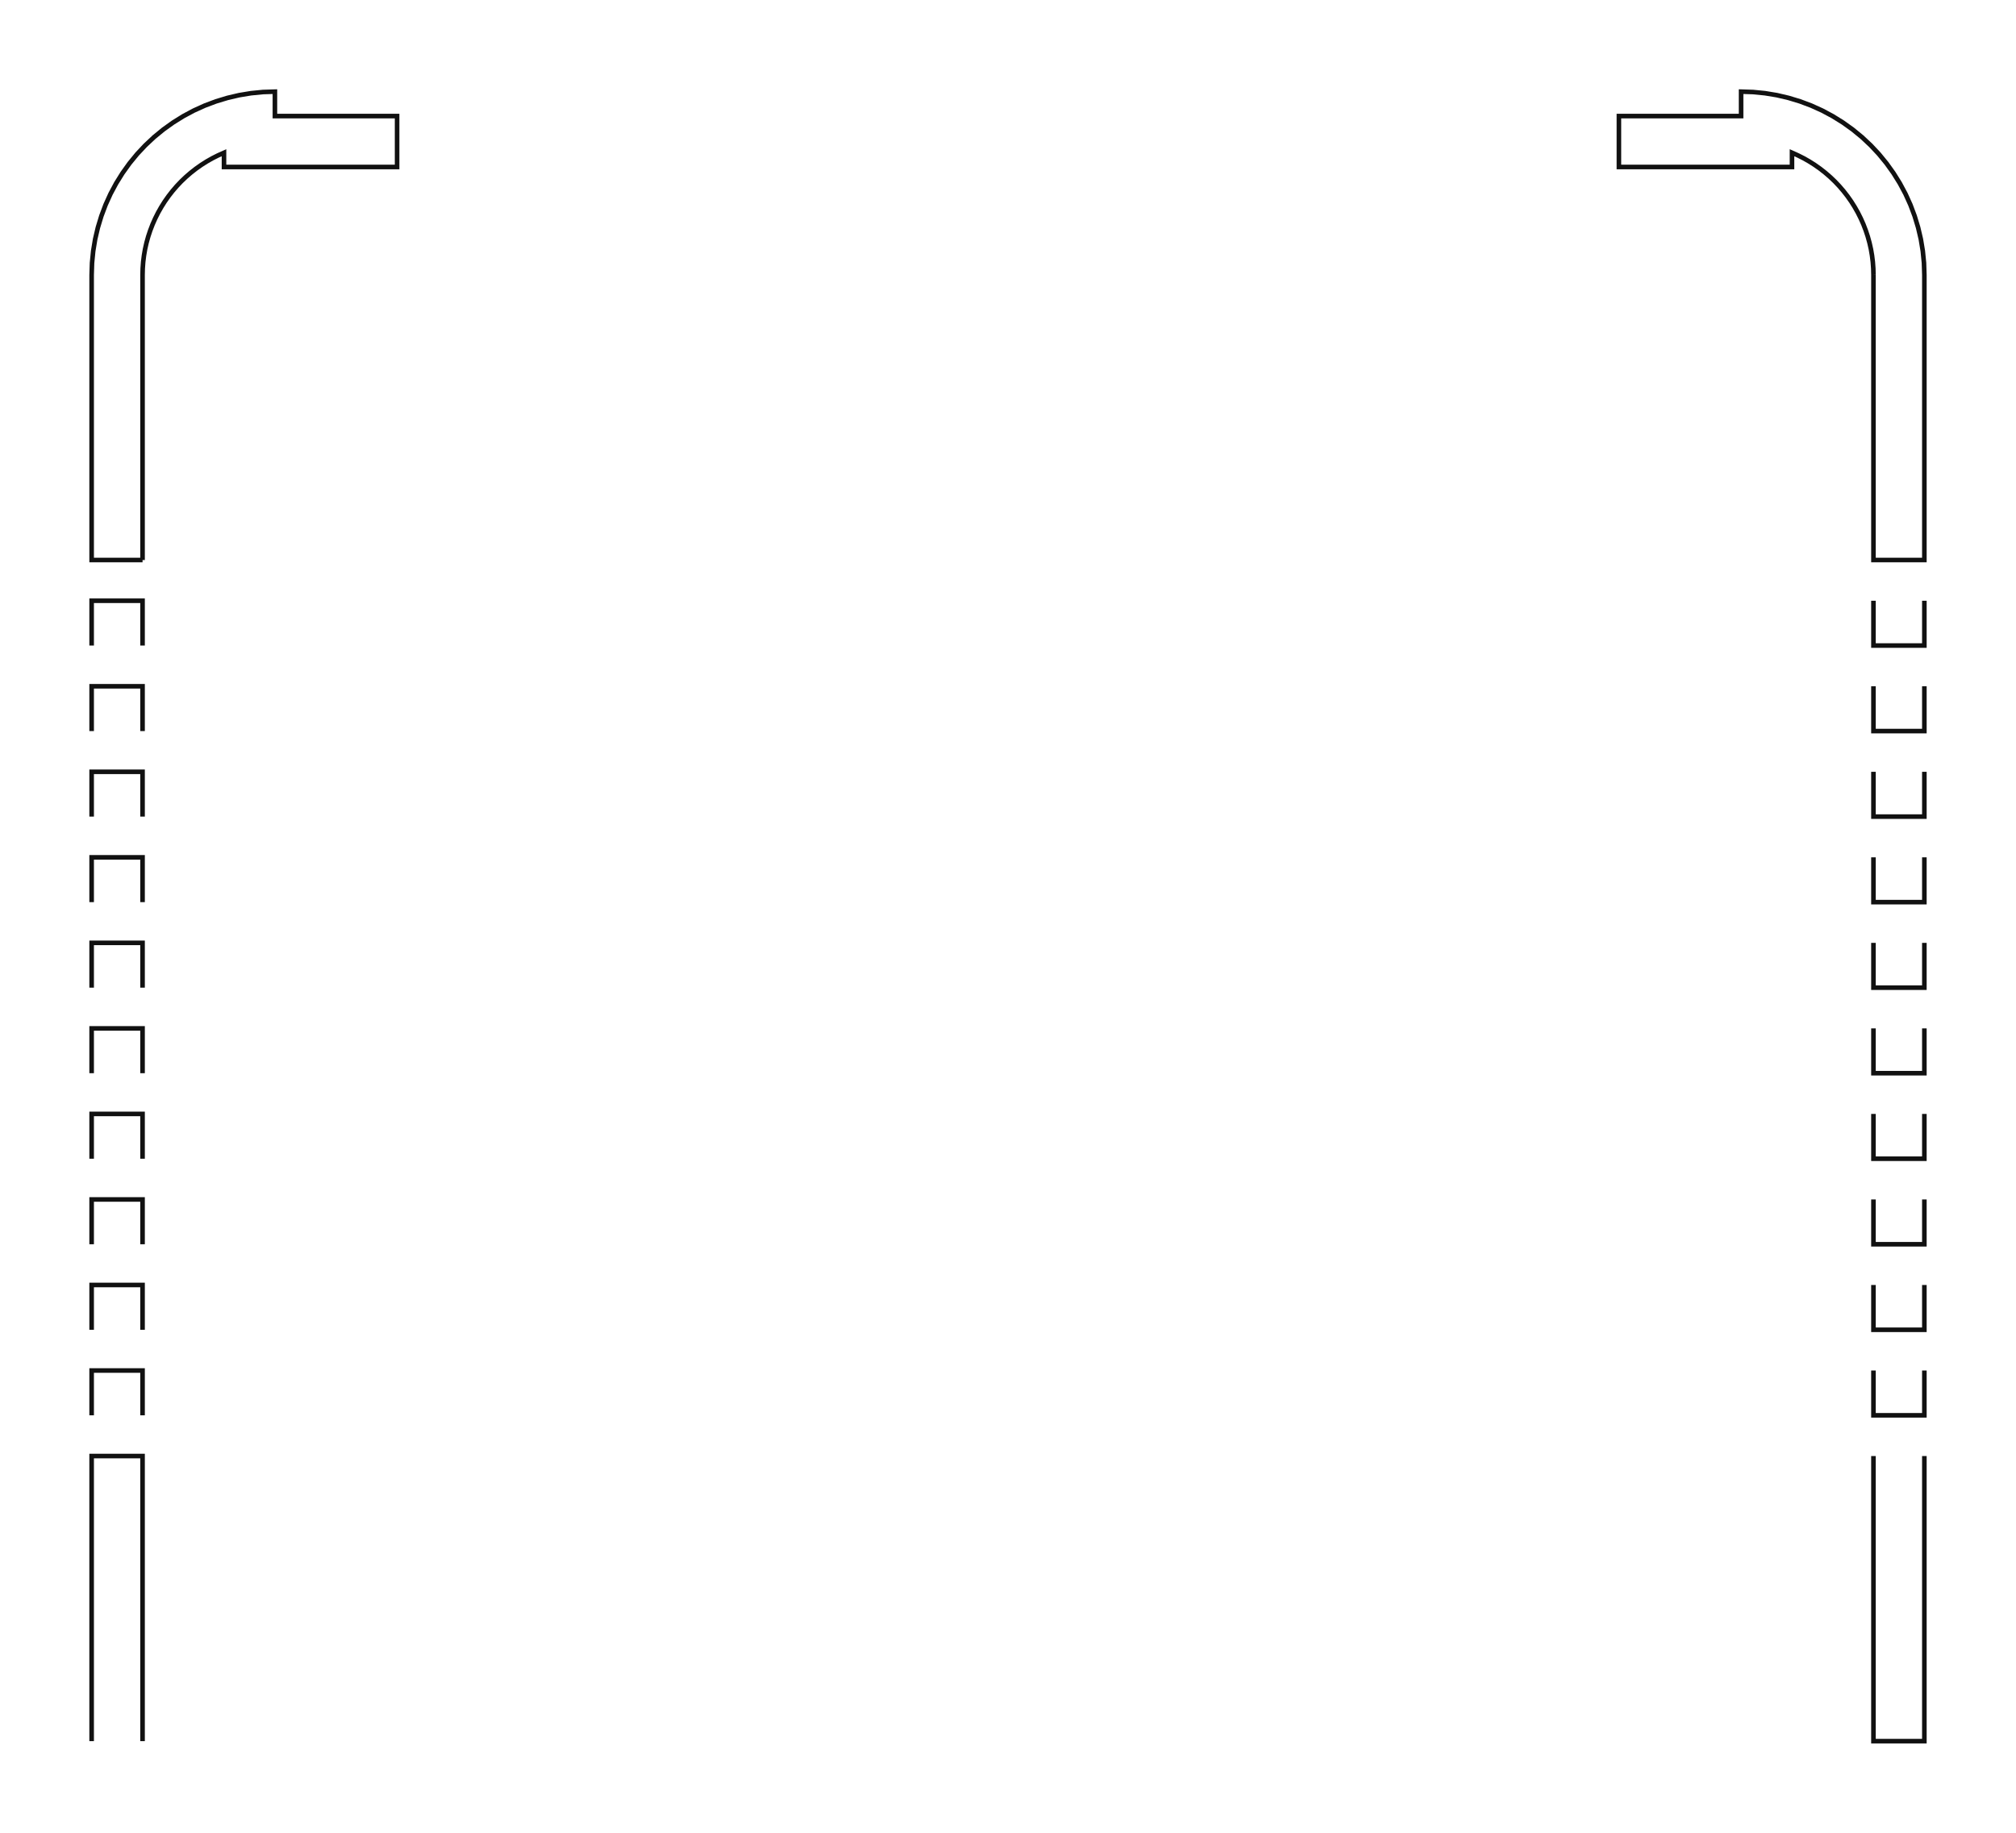
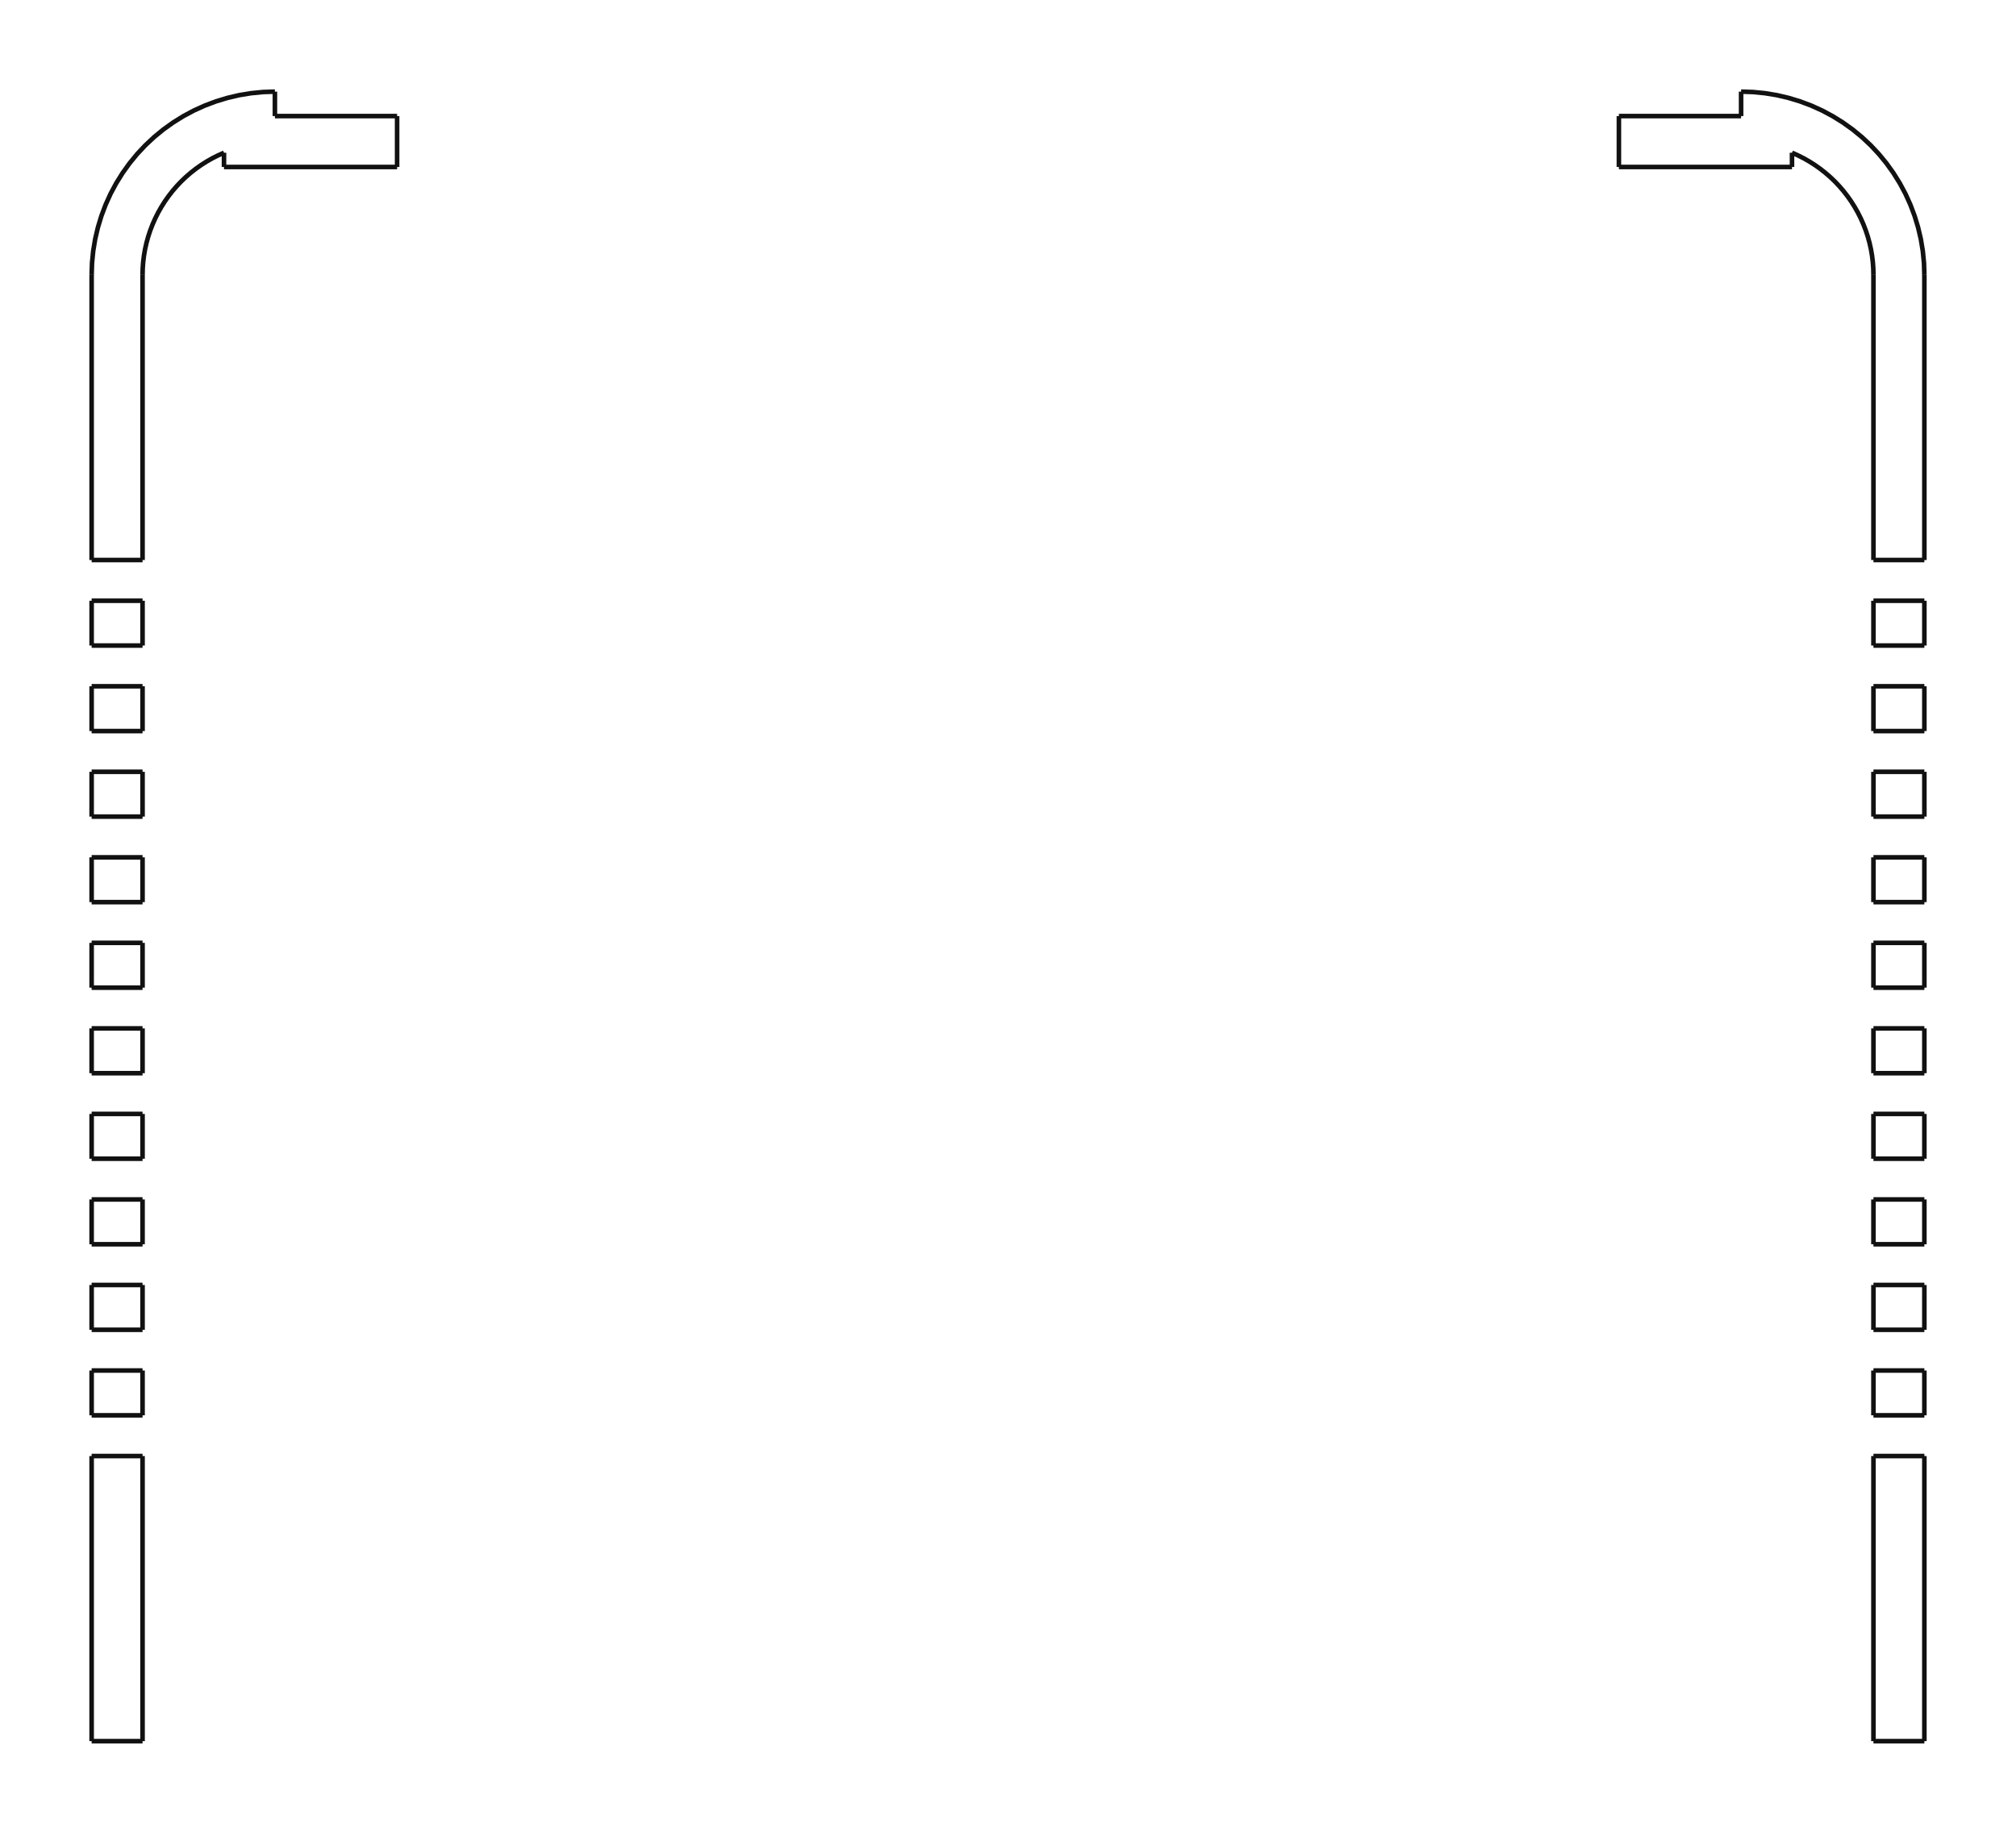
<svg xmlns="http://www.w3.org/2000/svg" viewBox="0 0 99 90">
  <g fill="none" stroke="#111" stroke-width="0.225">
-     <polyline points="92,13.5 92,27.5 94.5,27.5 94.5,13.5 94.481,12.911 94.423,12.325 94.327,11.744 94.193,11.171 94.022,10.607 93.815,10.056 93.572,9.519 93.294,9 92.983,8.5 92.64,8.021 92.267,7.566 91.864,7.136 91.434,6.733 90.979,6.36 90.5,6.017 90,5.706 89.481,5.428 88.944,5.185 88.393,4.978 87.829,4.807 87.256,4.673 86.675,4.577 86.089,4.519 85.5,4.5 85.5,5.7 79.5,5.7 79.5,8.2 88,8.2 88,7.5 88.291,7.63 88.575,7.773 88.852,7.931 89.121,8.102 89.381,8.286 89.631,8.482 89.872,8.69 90.103,8.91 90.322,9.141 90.53,9.383 90.725,9.634 90.908,9.894 91.078,10.164 91.235,10.441 91.378,10.726 91.507,11.017 91.621,11.314 91.721,11.616 91.806,11.923 91.876,12.234 91.93,12.548 91.969,12.864 91.992,13.182 92,13.5" />
-     <polyline points="92,29.5 92,31.7 94.5,31.7 94.5,29.5" />
-     <polyline points="92,33.7 92,35.9 94.5,35.9 94.5,33.7" />
-     <polyline points="92,37.9 92,40.1 94.5,40.1 94.5,37.9" />
-     <polyline points="92,42.1 92,44.3 94.5,44.3 94.5,42.1" />
-     <polyline points="92,46.3 92,48.5 94.5,48.5 94.5,46.3" />
-     <polyline points="92,50.5 92,52.7 94.5,52.7 94.5,50.5" />
-     <polyline points="92,54.7 92,56.9 94.5,56.9 94.5,54.7" />
-     <polyline points="92,58.9 92,61.1 94.5,61.1 94.5,58.9" />
-     <polyline points="92,63.1 92,65.3 94.5,65.3 94.5,63.1" />
-     <polyline points="92,67.3 92,69.5 94.5,69.5 94.5,67.3" />
-     <polyline points="92,71.5 92,85.5 94.5,85.5 94.5,71.5" />
-     <polyline points="7,85.5 7,71.5 4.5,71.5 4.5,85.5" />
-     <polyline points="7,69.5 7,67.3 4.5,67.3 4.5,69.5" />
-     <polyline points="7,65.3 7,63.1 4.5,63.1 4.5,65.3" />
-     <polyline points="7,61.1 7,58.9 4.5,58.9 4.5,61.1" />
-     <polyline points="7,56.9 7,54.7 4.5,54.7 4.5,56.9" />
-     <polyline points="7,52.7 7,50.5 4.5,50.5 4.5,52.7" />
-     <polyline points="7,48.5 7,46.3 4.5,46.3 4.5,48.5" />
-     <polyline points="7,44.3 7,42.1 4.5,42.1 4.5,44.3" />
-     <polyline points="7,40.1 7,37.9 4.5,37.9 4.5,40.1" />
-     <polyline points="7,35.9 7,33.7 4.5,33.7 4.5,35.9" />
-     <polyline points="7,31.7 7,29.5 4.5,29.5 4.5,31.7" />
-     <polyline points="7,27.5 7,13.5 7.008,13.182 7.031,12.864 7.07,12.548 7.124,12.234 7.194,11.923 7.279,11.616 7.379,11.314 7.493,11.017 7.622,10.726 7.765,10.441 7.922,10.164 8.092,9.894 8.275,9.634 8.47,9.383 8.678,9.141 8.897,8.91 9.128,8.69 9.369,8.482 9.619,8.286 9.879,8.102 10.148,7.931 10.425,7.773 10.709,7.63 11,7.5 11,8.2 19.5,8.2 19.5,5.7 13.5,5.7 13.5,4.5 12.911,4.519 12.325,4.577 11.744,4.673 11.171,4.807 10.607,4.978 10.056,5.185 9.519,5.428 9,5.706 8.5,6.017 8.021,6.36 7.566,6.733 7.136,7.136 6.733,7.566 6.36,8.021 6.017,8.5 5.706,9 5.428,9.519 5.185,10.056 4.978,10.607 4.807,11.171 4.673,11.744 4.577,12.325 4.519,12.911 4.5,13.5 4.5,27.5 7,27.5" />
+     <line x1="79.5" y1="8.2" x2="88" y2="8.2" />
+     <line x1="88" y1="8.2" x2="88" y2="7.5" />
+     <line x1="79.5" y1="8.2" x2="79.5" y2="5.7" />
+     <line x1="11" y1="8.2" x2="19.5" y2="8.2" />
+     <line x1="19.5" y1="8.2" x2="19.5" y2="5.7" />
+     <line x1="11" y1="8.2" x2="11" y2="7.5" />
+     <line x1="13.5" y1="5.7" x2="19.5" y2="5.7" />
+     <line x1="79.5" y1="5.7" x2="85.5" y2="5.7" />
+     <line x1="85.5" y1="5.7" x2="85.5" y2="4.5" />
+     <line x1="13.5" y1="5.7" x2="13.5" y2="4.5" />
+     <line x1="92" y1="27.5" x2="92" y2="13.5" />
+     <polyline points="92,13.5 91.992,13.182 91.969,12.864 91.93,12.548 91.876,12.234 91.806,11.923 91.721,11.616 91.621,11.314 91.507,11.017 91.378,10.726 91.235,10.441 91.078,10.164 90.908,9.894 90.725,9.634 90.53,9.383 90.322,9.141 90.103,8.91 89.872,8.69 89.631,8.482 89.381,8.286 89.121,8.102 88.852,7.931 88.575,7.773 88.291,7.63 88,7.5" />
+     <line x1="92" y1="27.5" x2="94.5" y2="27.5" />
+     <line x1="92" y1="31.7" x2="92" y2="29.5" />
+     <line x1="92" y1="29.5" x2="94.5" y2="29.5" />
+     <line x1="92" y1="31.7" x2="94.5" y2="31.7" />
+     <line x1="92" y1="35.9" x2="92" y2="33.7" />
+     <line x1="92" y1="33.7" x2="94.5" y2="33.7" />
+     <line x1="92" y1="35.9" x2="94.5" y2="35.9" />
+     <line x1="92" y1="40.1" x2="92" y2="37.9" />
+     <line x1="92" y1="37.9" x2="94.5" y2="37.9" />
+     <line x1="92" y1="40.1" x2="94.5" y2="40.1" />
+     <line x1="92" y1="44.3" x2="92" y2="42.1" />
+     <line x1="92" y1="42.1" x2="94.5" y2="42.1" />
+     <line x1="92" y1="44.3" x2="94.5" y2="44.3" />
+     <line x1="92" y1="48.5" x2="92" y2="46.3" />
+     <line x1="92" y1="46.3" x2="94.5" y2="46.3" />
+     <line x1="92" y1="48.5" x2="94.5" y2="48.5" />
+     <line x1="92" y1="52.7" x2="92" y2="50.5" />
+     <line x1="92" y1="50.5" x2="94.5" y2="50.5" />
+     <line x1="92" y1="52.7" x2="94.5" y2="52.7" />
+     <line x1="92" y1="56.9" x2="92" y2="54.7" />
+     <line x1="92" y1="54.7" x2="94.5" y2="54.7" />
+     <line x1="92" y1="56.9" x2="94.5" y2="56.9" />
+     <line x1="92" y1="61.1" x2="92" y2="58.9" />
+     <line x1="92" y1="58.9" x2="94.5" y2="58.9" />
+     <line x1="92" y1="61.1" x2="94.5" y2="61.1" />
+     <line x1="92" y1="65.3" x2="92" y2="63.1" />
+     <line x1="92" y1="63.1" x2="94.5" y2="63.1" />
+     <line x1="92" y1="65.3" x2="94.5" y2="65.3" />
+     <line x1="92" y1="69.5" x2="92" y2="67.3" />
+     <line x1="92" y1="67.3" x2="94.5" y2="67.3" />
+     <line x1="92" y1="69.5" x2="94.5" y2="69.5" />
+     <line x1="92" y1="85.5" x2="92" y2="71.5" />
+     <line x1="92" y1="71.5" x2="94.5" y2="71.5" />
+     <line x1="92" y1="85.5" x2="94.5" y2="85.5" />
+     <line x1="7" y1="85.5" x2="7" y2="71.5" />
+     <line x1="4.5" y1="85.5" x2="7" y2="85.5" />
+     <line x1="4.5" y1="71.5" x2="7" y2="71.5" />
+     <line x1="7" y1="69.5" x2="7" y2="67.3" />
+     <line x1="4.5" y1="69.5" x2="7" y2="69.5" />
+     <line x1="4.5" y1="67.3" x2="7" y2="67.3" />
+     <line x1="7" y1="65.3" x2="7" y2="63.1" />
+     <line x1="4.5" y1="65.3" x2="7" y2="65.3" />
+     <line x1="4.5" y1="63.1" x2="7" y2="63.1" />
+     <line x1="7" y1="61.1" x2="7" y2="58.9" />
+     <line x1="4.5" y1="61.1" x2="7" y2="61.1" />
+     <line x1="4.5" y1="58.9" x2="7" y2="58.9" />
+     <line x1="7" y1="56.9" x2="7" y2="54.7" />
+     <line x1="4.5" y1="56.9" x2="7" y2="56.9" />
+     <line x1="4.5" y1="54.7" x2="7" y2="54.7" />
+     <line x1="7" y1="52.7" x2="7" y2="50.5" />
+     <line x1="4.5" y1="52.7" x2="7" y2="52.7" />
+     <line x1="4.5" y1="50.5" x2="7" y2="50.5" />
+     <line x1="7" y1="48.5" x2="7" y2="46.3" />
+     <line x1="4.5" y1="48.5" x2="7" y2="48.5" />
+     <line x1="4.5" y1="46.3" x2="7" y2="46.3" />
+     <line x1="7" y1="44.3" x2="7" y2="42.1" />
+     <line x1="4.5" y1="44.3" x2="7" y2="44.3" />
+     <line x1="4.5" y1="42.1" x2="7" y2="42.1" />
+     <line x1="7" y1="40.1" x2="7" y2="37.9" />
+     <line x1="4.5" y1="40.1" x2="7" y2="40.1" />
+     <line x1="4.5" y1="37.9" x2="7" y2="37.9" />
+     <line x1="7" y1="35.9" x2="7" y2="33.7" />
+     <line x1="4.5" y1="35.9" x2="7" y2="35.9" />
+     <line x1="4.5" y1="33.7" x2="7" y2="33.7" />
+     <line x1="7" y1="31.7" x2="7" y2="29.5" />
+     <line x1="4.5" y1="31.7" x2="7" y2="31.7" />
+     <line x1="4.5" y1="29.5" x2="7" y2="29.5" />
+     <line x1="7" y1="27.5" x2="7" y2="13.5" />
+     <line x1="4.5" y1="27.5" x2="7" y2="27.5" />
+     <polyline points="11,7.5 10.709,7.63 10.425,7.773 10.148,7.931 9.879,8.102 9.619,8.286 9.369,8.482 9.128,8.69 8.897,8.91 8.678,9.141 8.47,9.383 8.275,9.634 8.092,9.894 7.922,10.164 7.765,10.441 7.622,10.726 7.493,11.017 7.379,11.314 7.279,11.616 7.194,11.923 7.124,12.234 7.07,12.548 7.031,12.864 7.008,13.182 7,13.5" />
+     <line x1="4.5" y1="85.5" x2="4.5" y2="71.5" />
+     <line x1="94.5" y1="85.5" x2="94.5" y2="71.5" />
+     <line x1="4.5" y1="31.7" x2="4.5" y2="29.5" />
+     <line x1="4.5" y1="27.5" x2="4.5" y2="13.5" />
+     <line x1="4.5" y1="40.1" x2="4.5" y2="37.9" />
+     <line x1="4.5" y1="35.9" x2="4.5" y2="33.7" />
+     <line x1="4.5" y1="48.5" x2="4.5" y2="46.3" />
+     <line x1="4.5" y1="44.3" x2="4.5" y2="42.1" />
+     <line x1="4.5" y1="52.7" x2="4.5" y2="50.5" />
+     <line x1="4.5" y1="61.1" x2="4.5" y2="58.9" />
+     <line x1="4.5" y1="56.9" x2="4.5" y2="54.7" />
+     <line x1="4.5" y1="69.5" x2="4.5" y2="67.3" />
+     <line x1="4.5" y1="65.3" x2="4.5" y2="63.1" />
+     <line x1="94.5" y1="27.5" x2="94.5" y2="13.5" />
+     <line x1="94.5" y1="31.7" x2="94.5" y2="29.5" />
+     <line x1="94.5" y1="35.9" x2="94.5" y2="33.7" />
+     <line x1="94.5" y1="40.1" x2="94.5" y2="37.9" />
+     <line x1="94.5" y1="44.3" x2="94.5" y2="42.1" />
+     <line x1="94.5" y1="48.5" x2="94.5" y2="46.3" />
+     <line x1="94.5" y1="52.7" x2="94.5" y2="50.5" />
+     <line x1="94.5" y1="56.9" x2="94.5" y2="54.7" />
+     <line x1="94.5" y1="61.1" x2="94.5" y2="58.9" />
+     <line x1="94.5" y1="65.3" x2="94.5" y2="63.1" />
+     <line x1="94.5" y1="69.5" x2="94.5" y2="67.3" />
+     <polyline points="94.5,13.5 94.481,12.911 94.423,12.325 94.327,11.744 94.193,11.171 94.022,10.607 93.815,10.056 93.572,9.519 93.294,9 92.983,8.5 92.64,8.021 92.267,7.566 91.864,7.136 91.434,6.733 90.979,6.36 90.5,6.017 90,5.706 89.481,5.428 88.944,5.185 88.393,4.978 87.829,4.807 87.256,4.673 86.675,4.577 86.089,4.519 85.5,4.5" />
+     <polyline points="13.5,4.5 12.911,4.519 12.325,4.577 11.744,4.673 11.171,4.807 10.607,4.978 10.056,5.185 9.519,5.428 9,5.706 8.5,6.017 8.021,6.36 7.566,6.733 7.136,7.136 6.733,7.566 6.36,8.021 6.017,8.5 5.706,9 5.428,9.519 5.185,10.056 4.978,10.607 4.807,11.171 4.673,11.744 4.577,12.325 4.519,12.911 4.5,13.5" />
  </g>
</svg>
